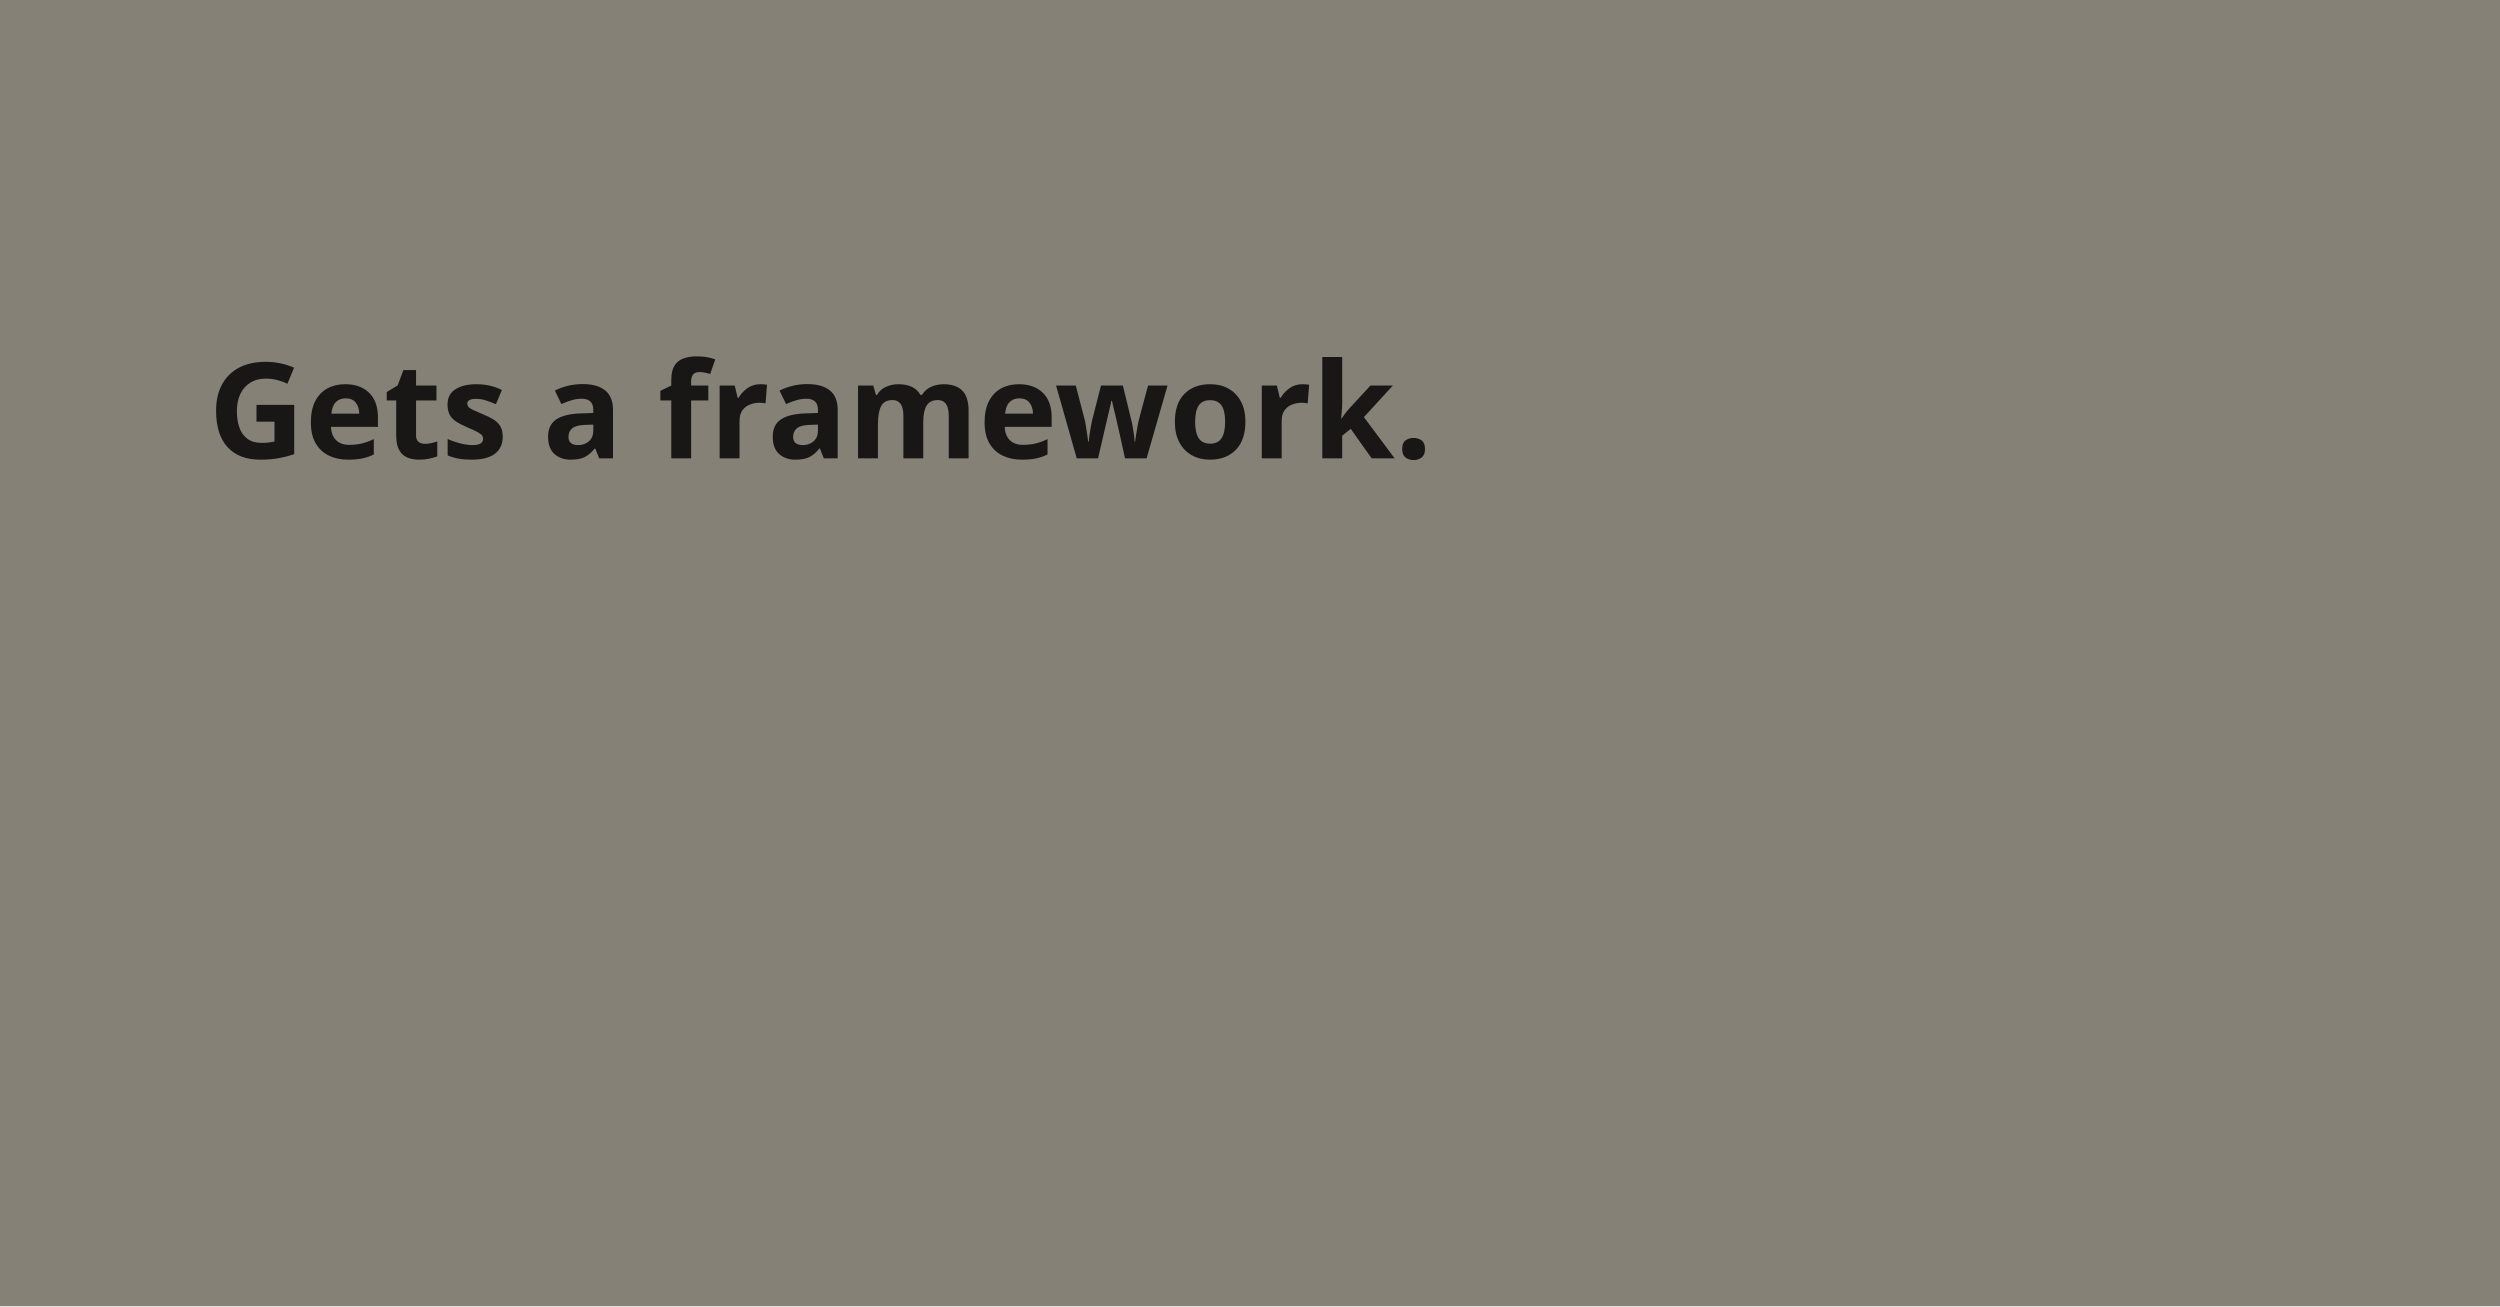
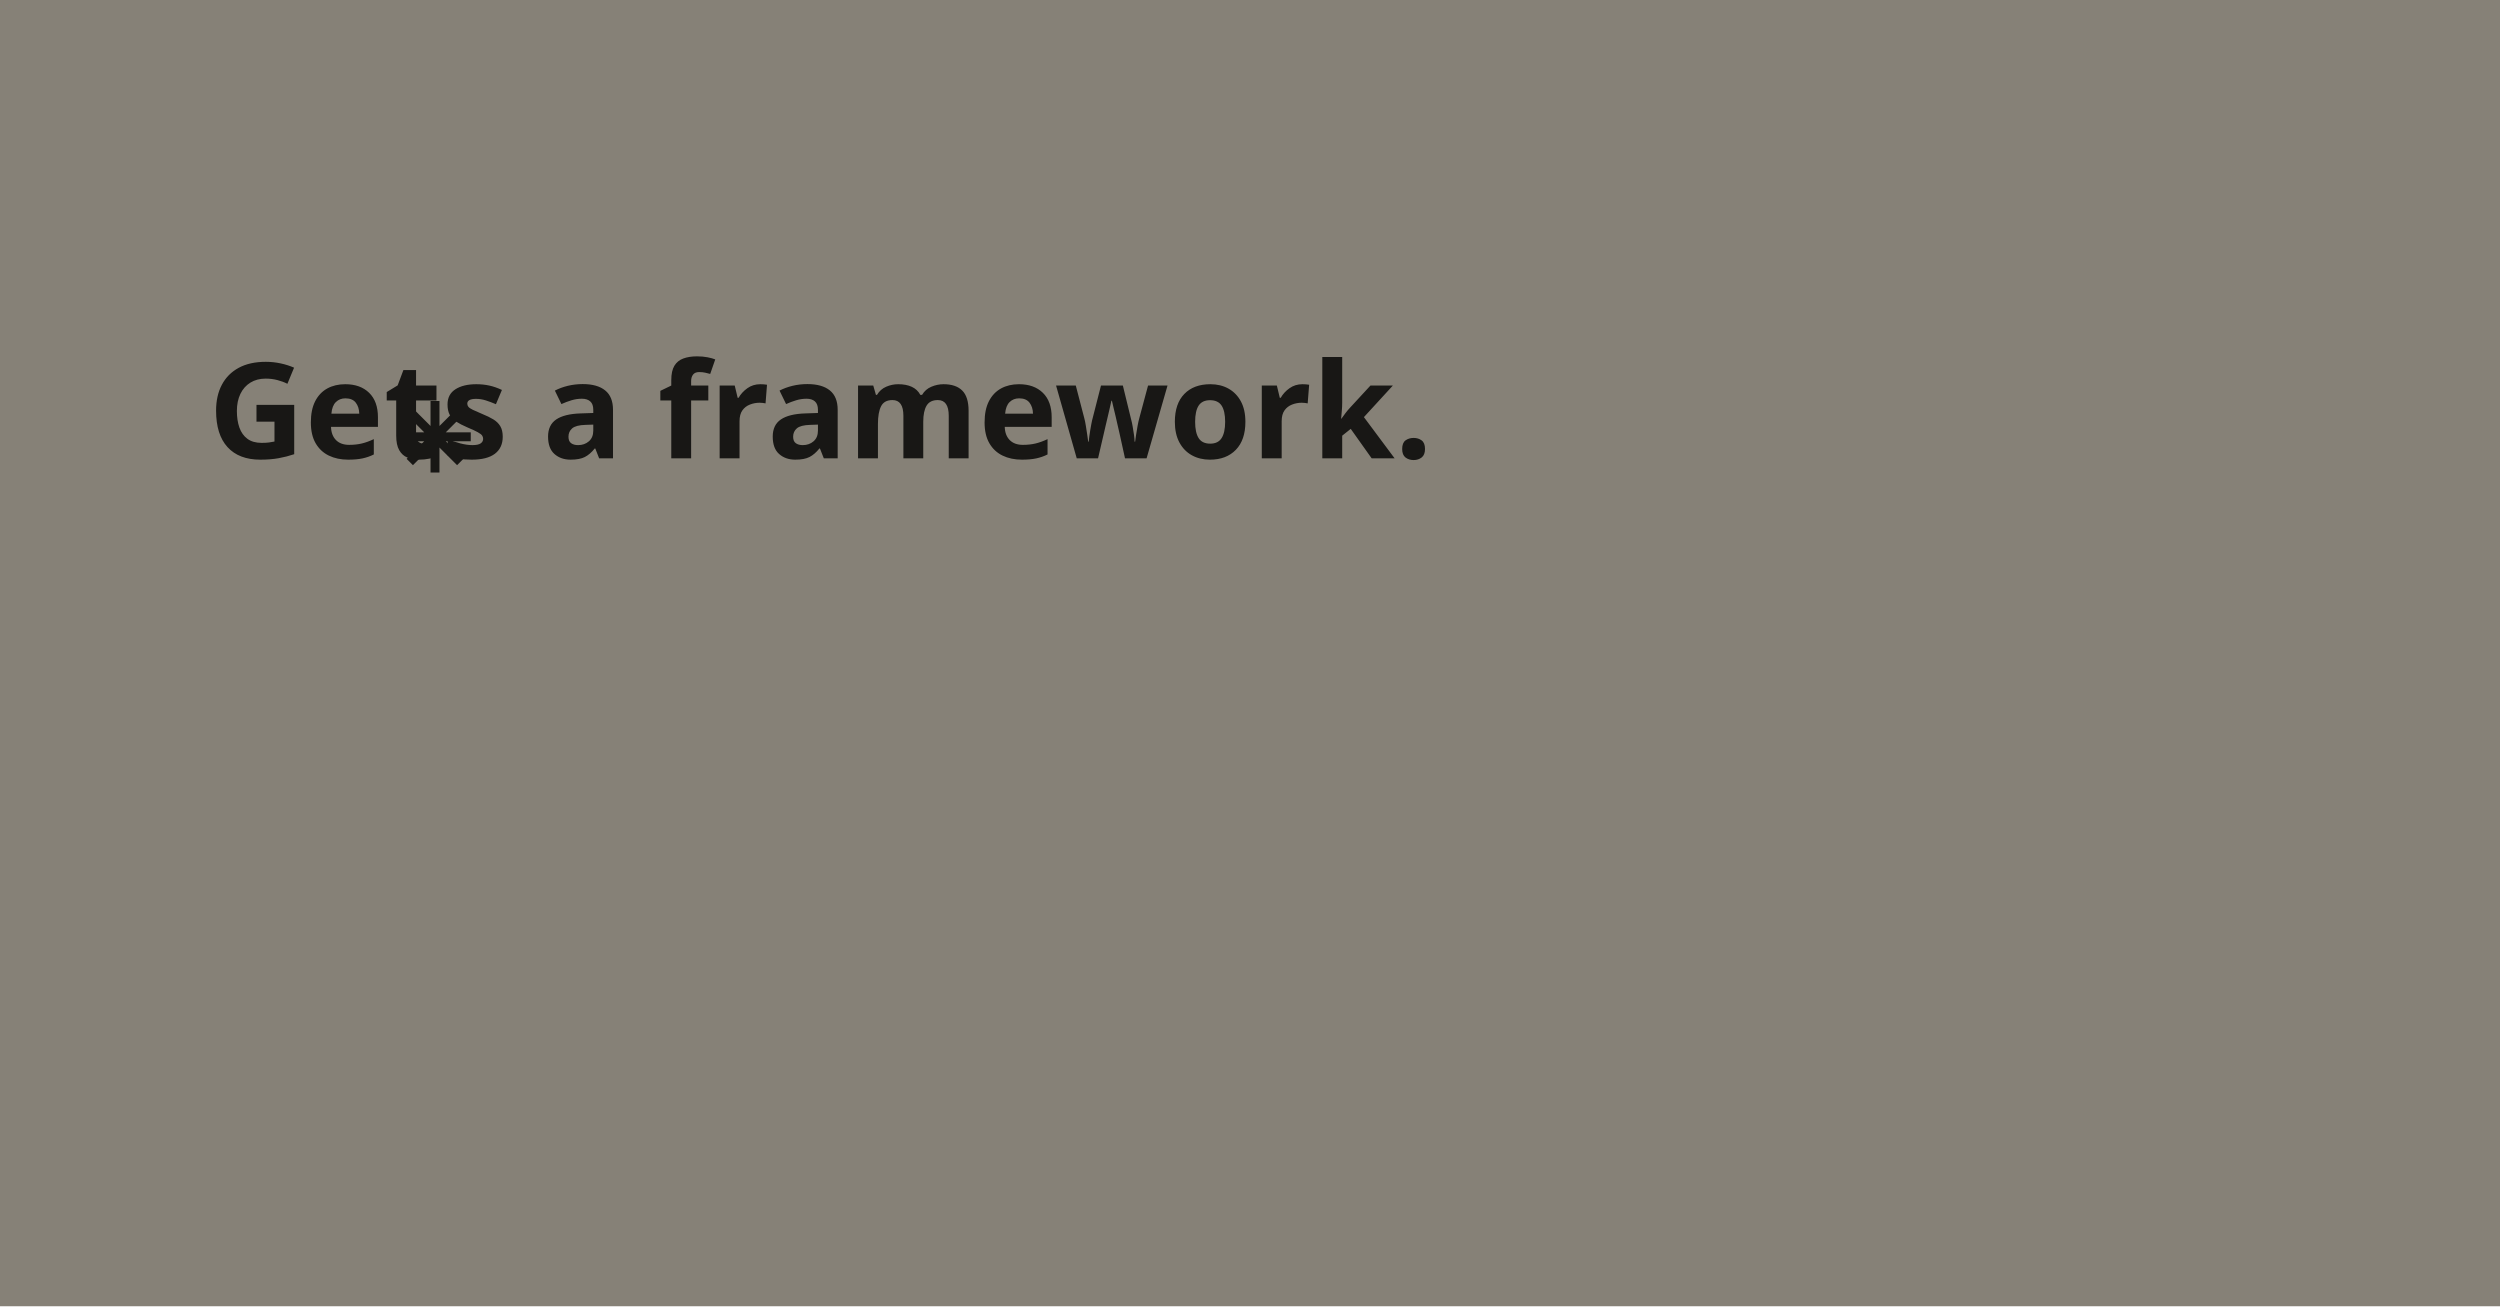
<svg xmlns="http://www.w3.org/2000/svg" width="1200" height="627" viewBox="0 0 1200 627">
  <rect width="1200" height="627" fill="#868177" />
+   <g transform="translate(100, 100) scale(0.85)">
+     <path d="M130.523 108.812V122.908L140.509 112.923L144.077 116.491L134.092 126.477H148.188V131.523H134.092L144.04 141.472L140.472 145.04L130.523 135.092V149.188H125.477V135.092L115.528 145.04L111.96 141.472L121.908 131.523H107.812V126.477H121.908L111.923 116.491L115.491 112.923L125.477 122.908V108.812H130.523Z" fill="#181715" />
+   </g>
  <text x="100" y="220" font-family="Syne" font-size="64" font-weight="800" fill="#181715">Gets a framework.</text>
</svg>
